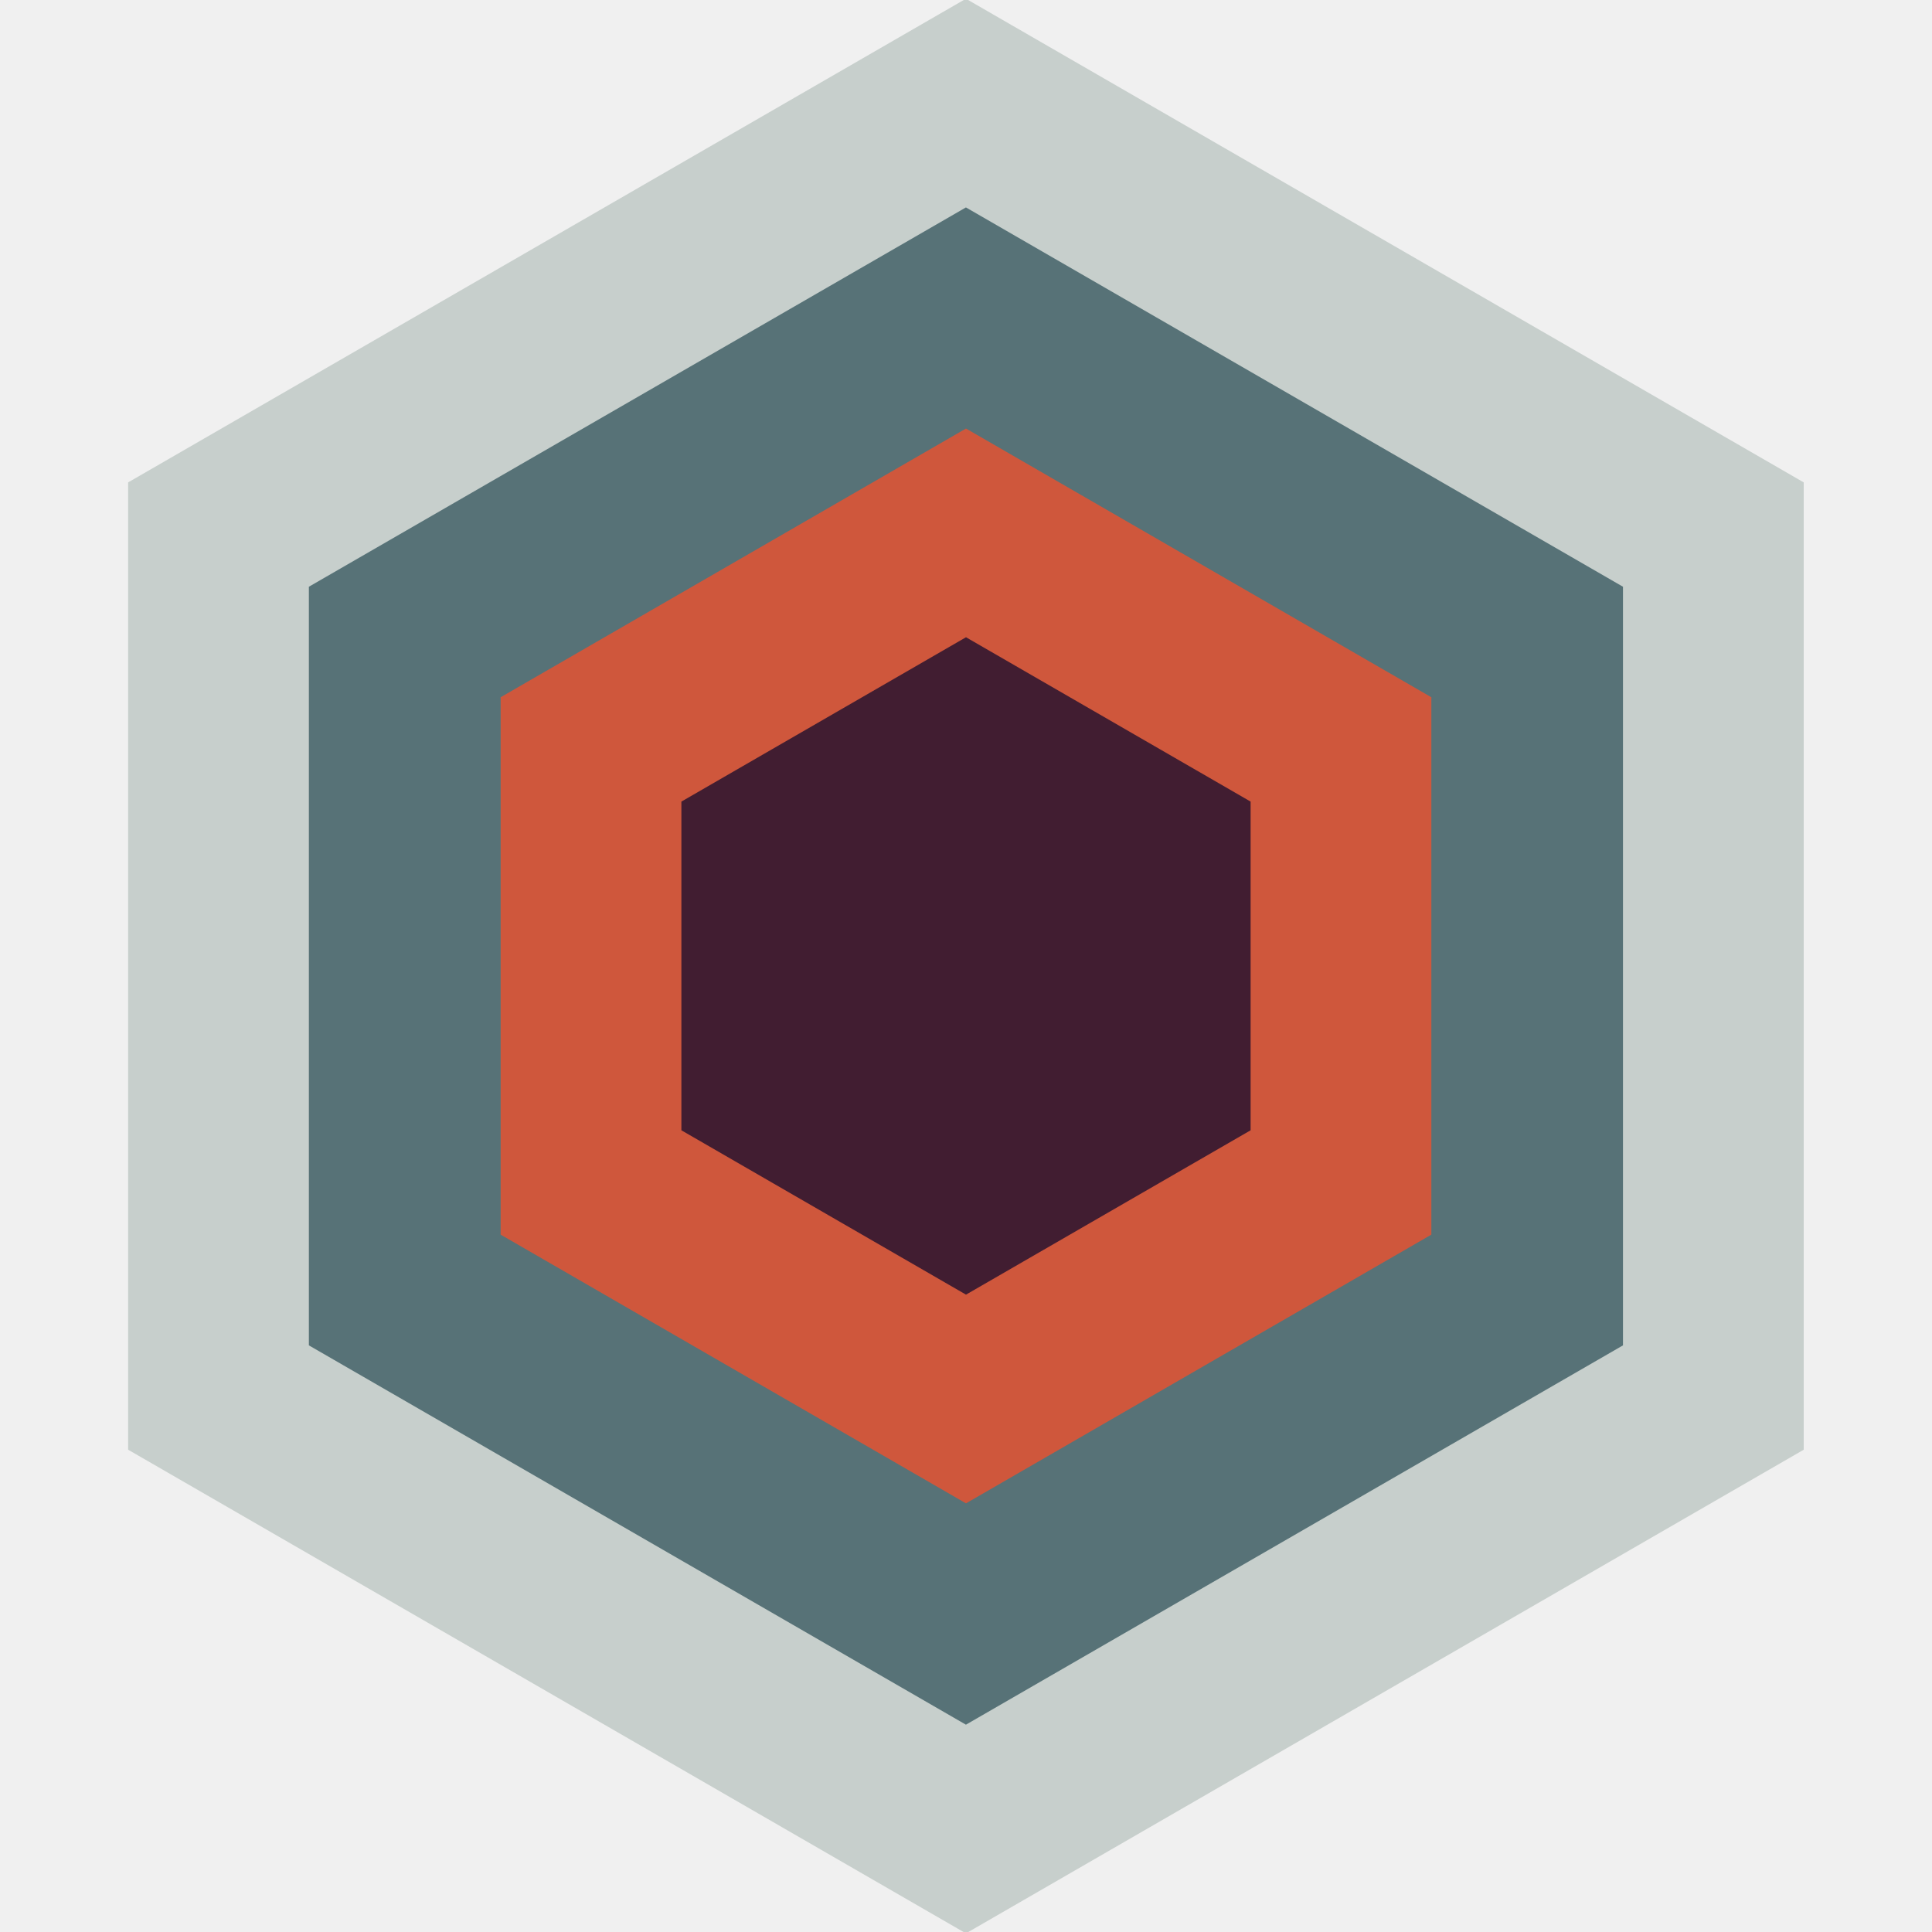
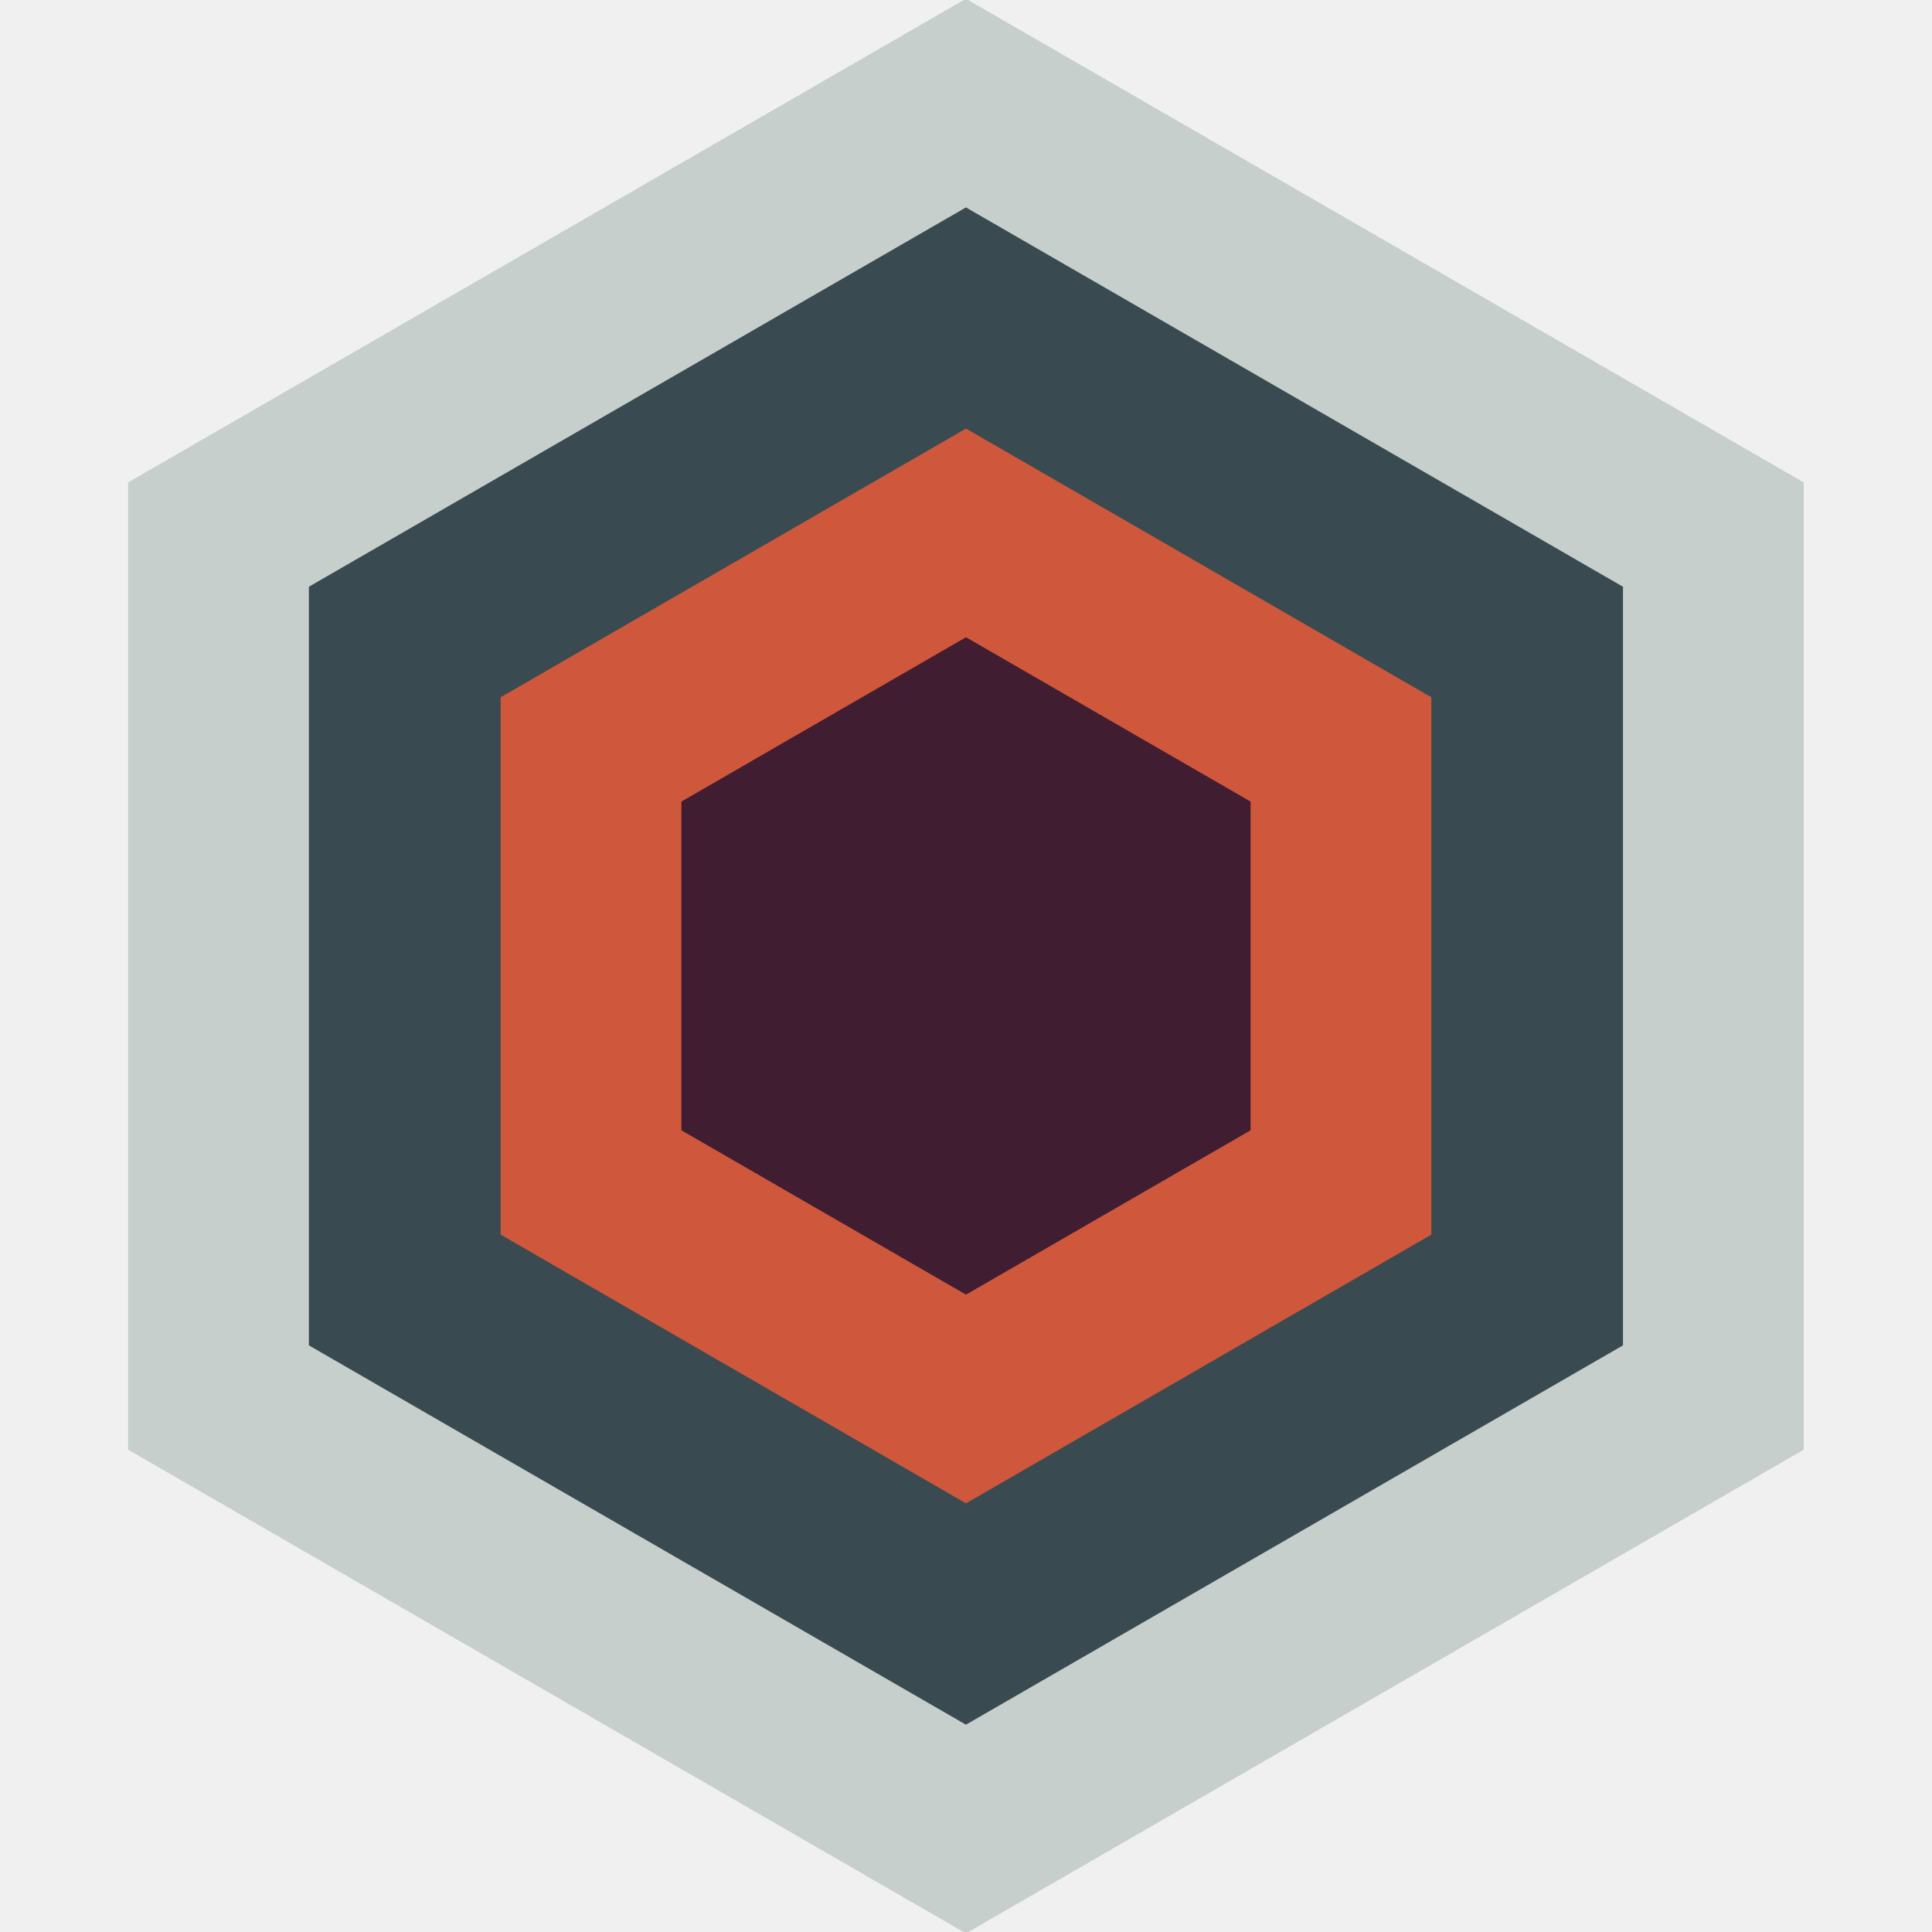
<svg xmlns="http://www.w3.org/2000/svg" width="64.136" height="64.136" viewBox="0 0 16.034 16.034" version="1.1" id="svg1">
  <defs id="defs1" />
  <g id="layer5" style="display:inline">
-     <path style="fill:#577277;stroke:#c7cfcc;stroke-width:1.5;stroke-linecap:square" id="path1" d="m 13.967,11.346 -6.203,3.581 -6.203,-3.581 0,-7.162 6.203,-3.581 6.203,3.581 z" transform="translate(0.2524276,0.2524276)" />
+     <path style="fill:#394a50;stroke:#c7cfcc;stroke-width:1.5;stroke-linecap:square" id="path1" d="m 13.967,11.346 -6.203,3.581 -6.203,-3.581 0,-7.162 6.203,-3.581 6.203,3.581 z" transform="translate(0.2524276,0.2524276)" />
    <path style="fill:#411d31;stroke:#cf573c;stroke-width:1.5;stroke-linecap:square" id="path5" d="m 8.399,11.63 -3.112,-1.797 -1e-7,-3.594 3.112,-1.797 3.112,1.797 0,3.594 z" transform="translate(-0.3820343,-0.01948451)" />
  </g>
  <g id="g7" style="display:none">
    <path style="fill:none;stroke:#ffffff;stroke-width:1.5;stroke-linecap:square;stroke-opacity:1" id="path6" d="m 13.967,11.346 -6.203,3.581 -6.203,-3.581 0,-7.162 6.203,-3.581 6.203,3.581 z" transform="translate(0.2524276,0.2524276)" />
    <path style="fill:none;stroke:#ffffff;stroke-width:1.5;stroke-linecap:square;stroke-opacity:1" id="path7" d="m 8.399,11.63 -3.112,-1.797 -1e-7,-3.594 3.112,-1.797 3.112,1.797 0,3.594 z" transform="translate(-0.3820343,-0.01948451)" />
  </g>
</svg>
